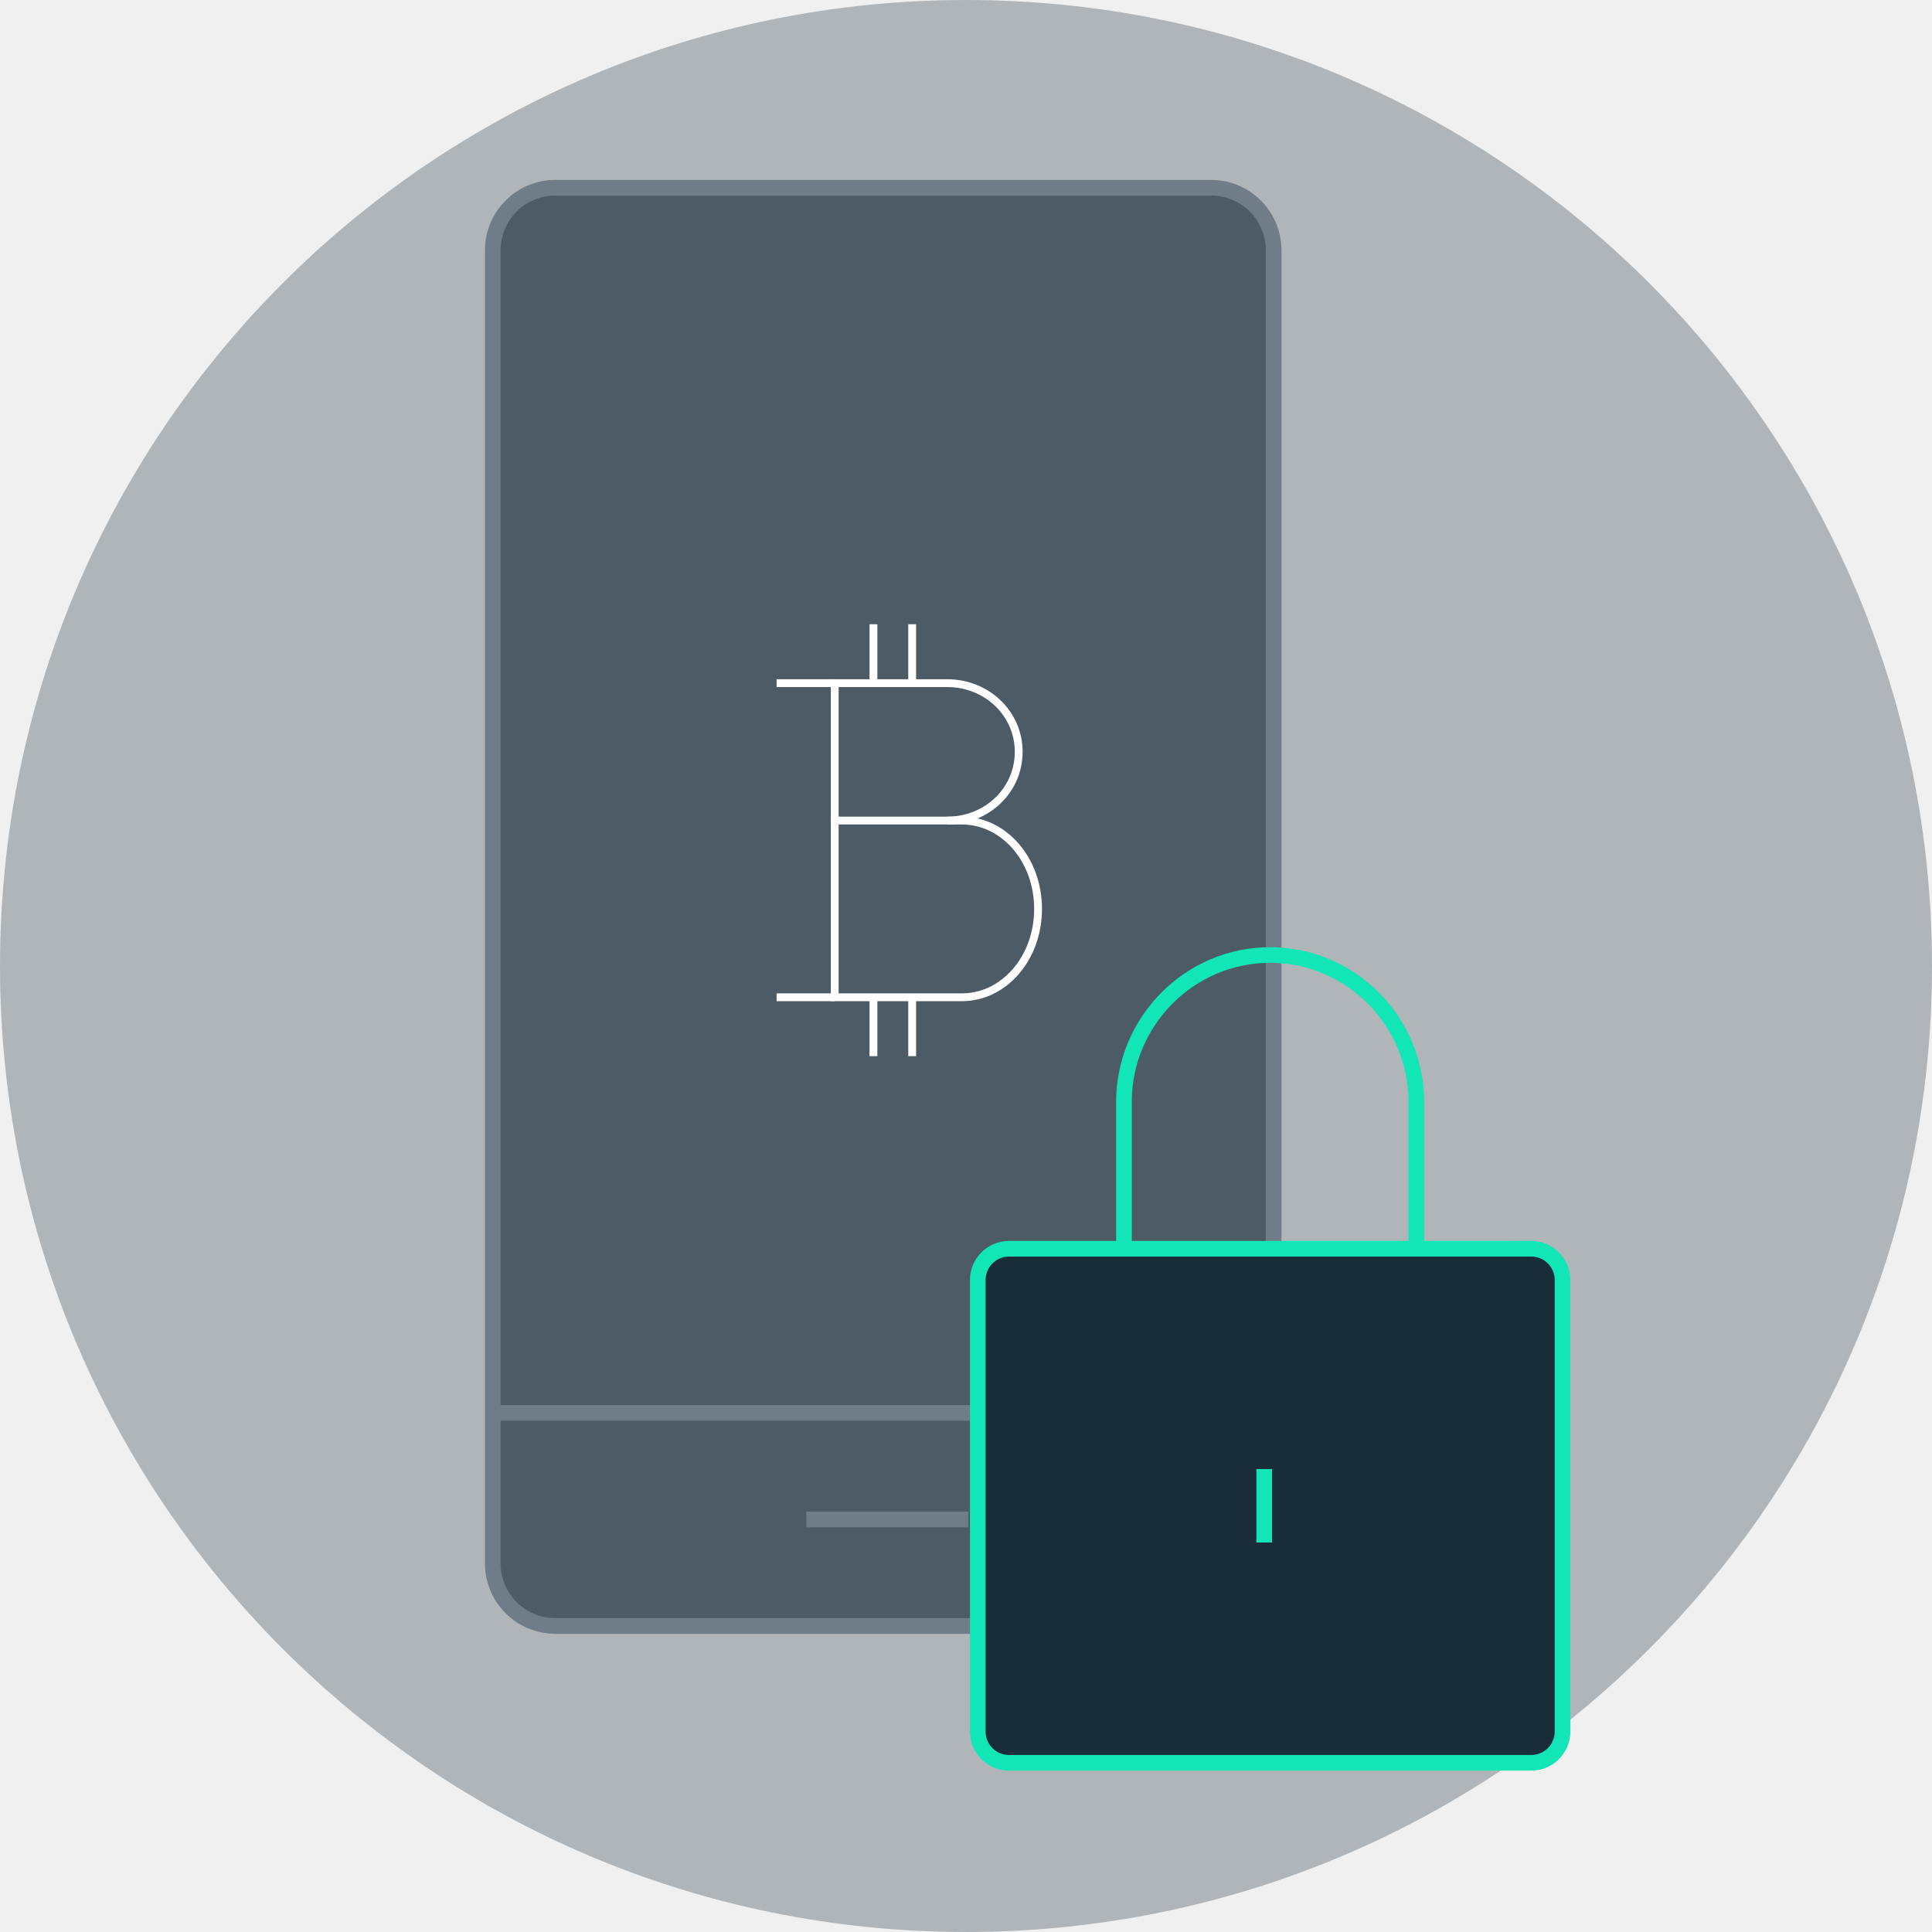
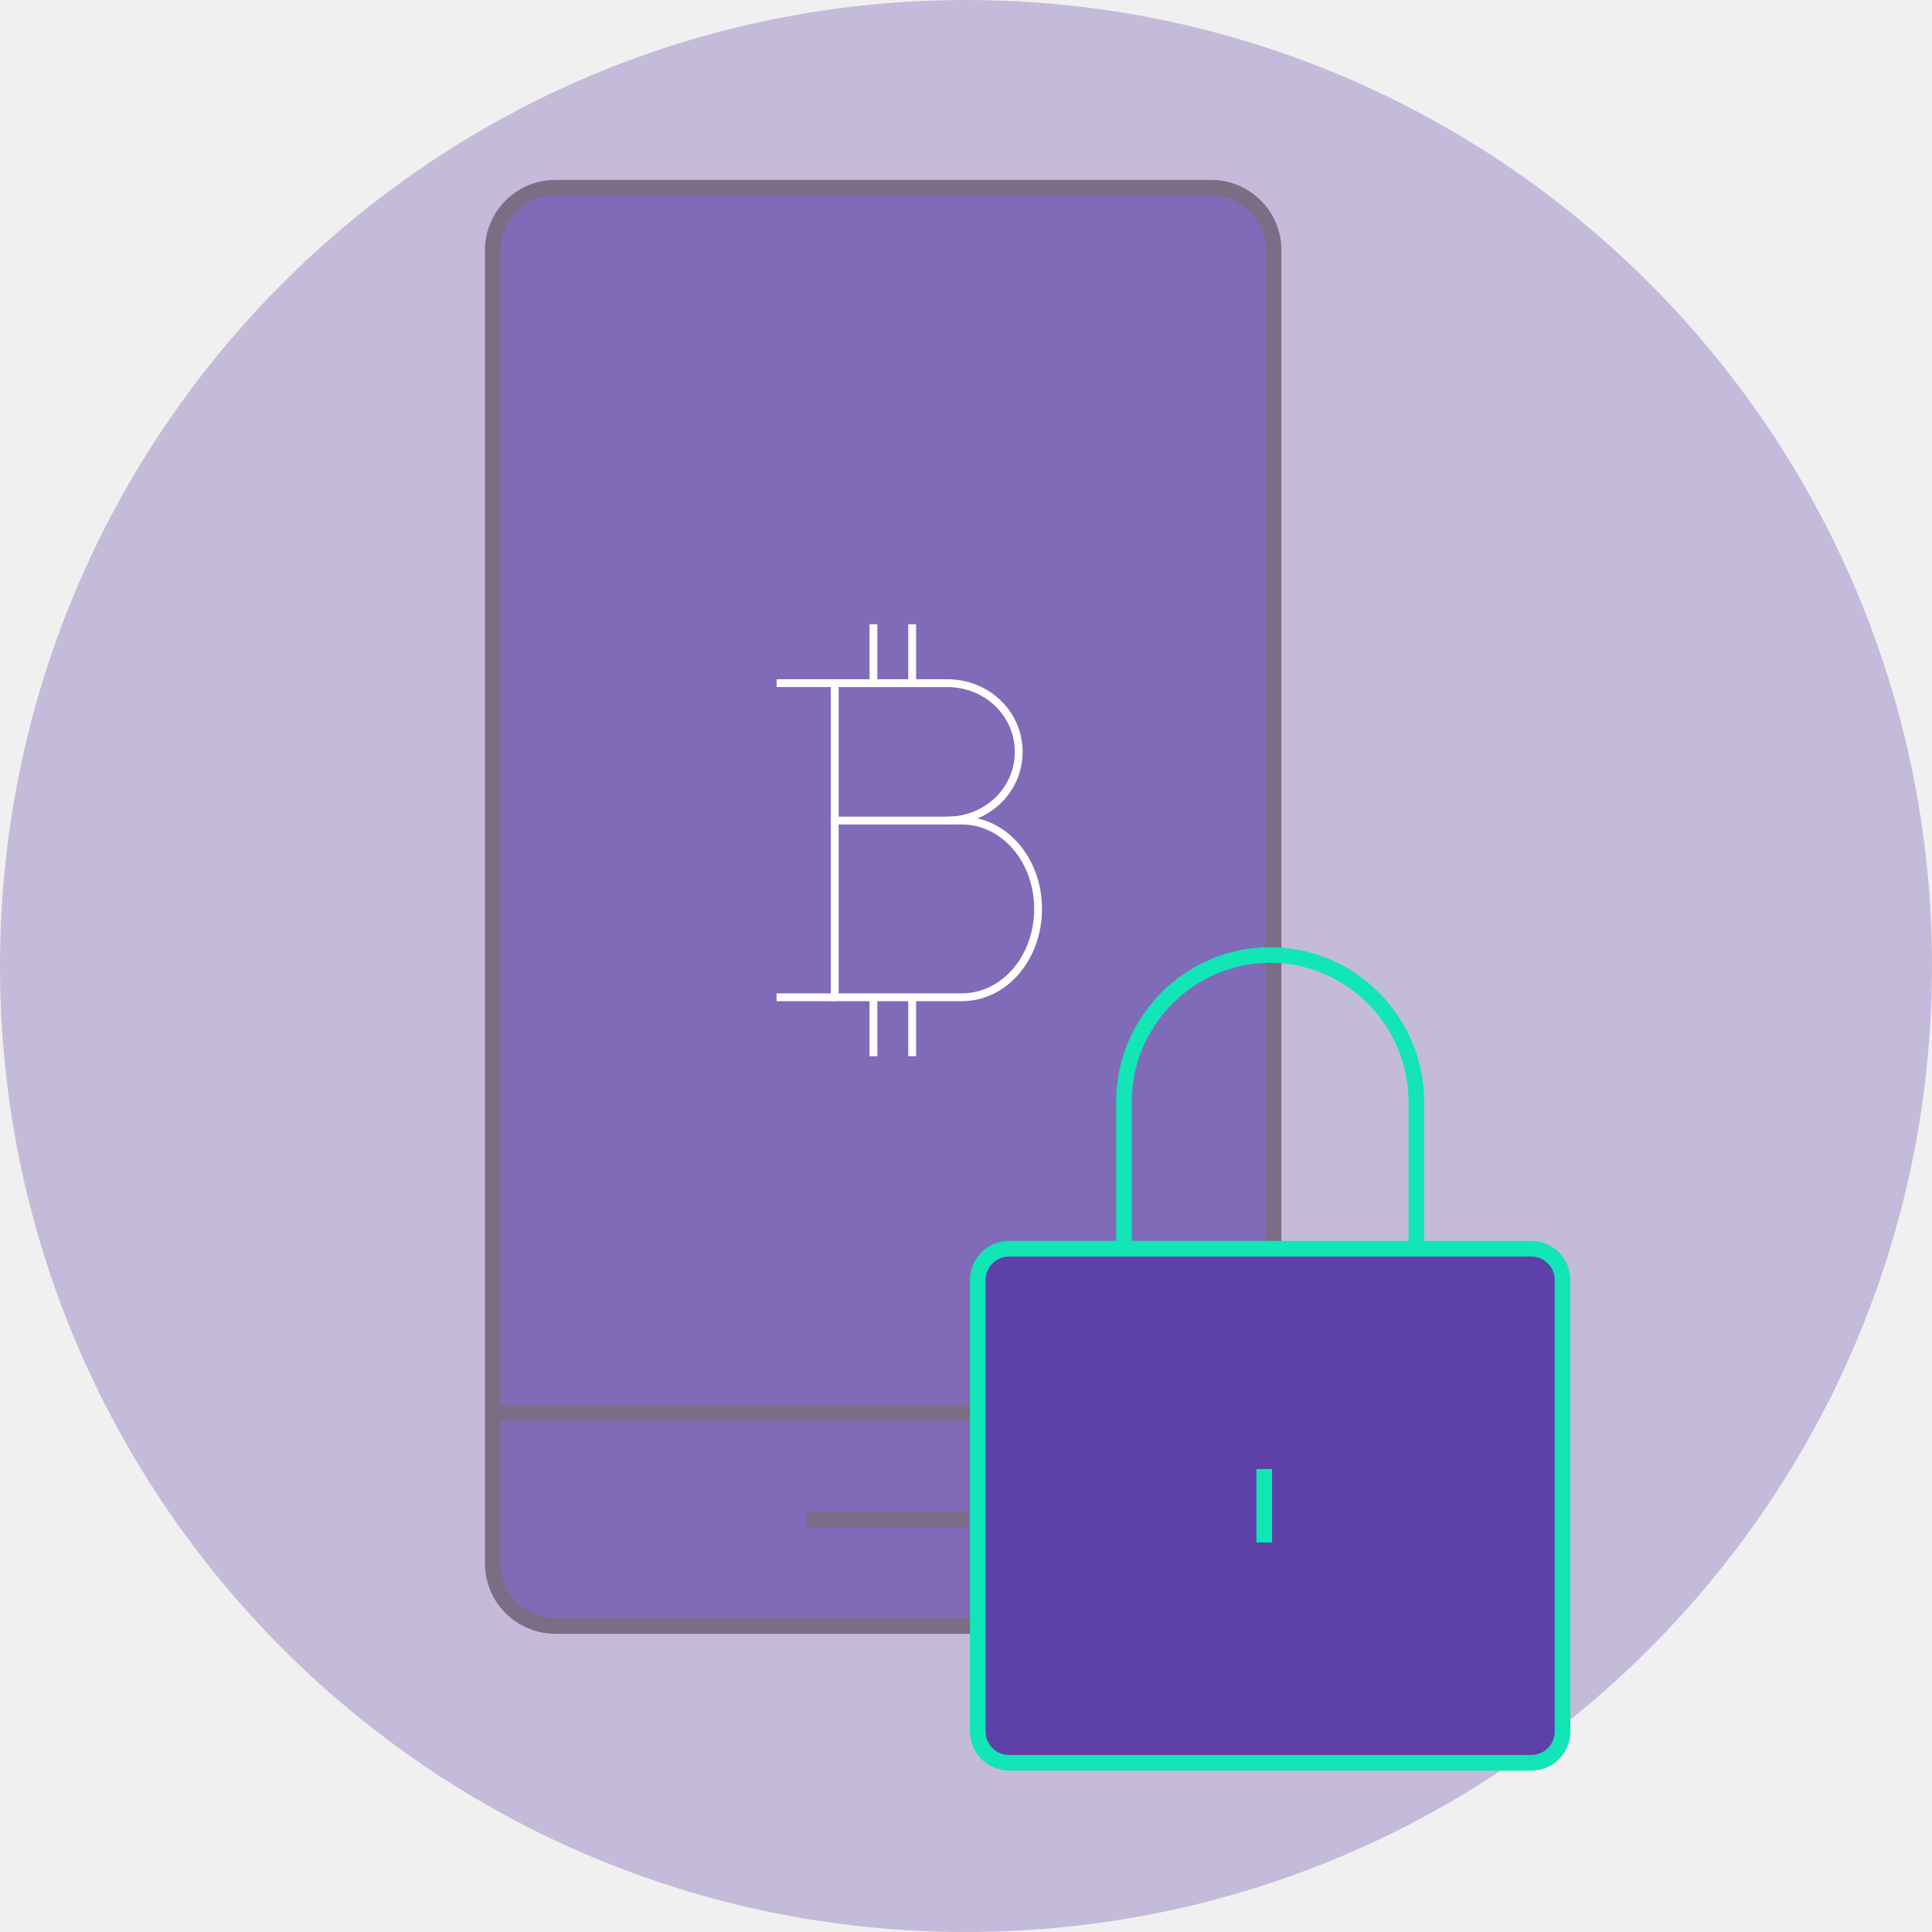
<svg xmlns="http://www.w3.org/2000/svg" width="247px" height="247px" viewBox="0 0 247 247" version="1.1">
  <defs>
    <linearGradient x1="50%" y1="0%" x2="50%" y2="89.467%" id="linearGradient-1">
-       <stop stop-color="#192C3A" offset="0%" />
-       <stop stop-color="#192C3A" offset="100%" />
+       <stop stop-color="#5D41A8" offset="0%" />
+       <stop stop-color="#5D41A8" offset="100%" />
    </linearGradient>
  </defs>
  <g id="Page-1" stroke="none" stroke-width="1" fill="none" fill-rule="evenodd">
    <g id="tour-control">
      <g id="Onboarding">
        <g id="0.2.3---Tour-3">
          <g id="bg-3">
            <path d="M123.5,247 C191.707,247 247,191.707 247,123.5 C247,55.293 191.707,1.42108547e-14 123.5,1.42108547e-14 C55.293,1.42108547e-14 1.42108547e-14,55.293 1.42108547e-14,123.5 C1.42108547e-14,191.707 55.293,247 123.5,247 Z" id="Oval-2" fill="url(#linearGradient-1)" fill-rule="nonzero" opacity="0.3" />
-             <rect id="Combined-Shape" stroke="#707D89" stroke-width="2" fill-opacity="0.65" fill="#192C3A" fill-rule="nonzero" x="63" y="24" width="99.831" height="183.875" rx="8" />
-             <path d="M63.52,180.635 L162.311,180.635" id="Line" stroke="#707D89" stroke-width="2" stroke-linecap="square" />
-             <path d="M104.076,194.255 L122.795,194.255" id="Line" stroke="#707D89" stroke-width="2" stroke-linecap="square" />
+             <rect id="Combined-Shape" stroke="#7C6D87" stroke-width="2" fill-opacity="0.65" fill="#5D41A8" fill-rule="nonzero" x="63" y="24" width="99.831" height="183.875" rx="8" />
+             <path d="M63.52,180.635 L162.311,180.635" id="Line" stroke="#7C6D87" stroke-width="2" stroke-linecap="square" />
+             <path d="M104.076,194.255 L122.795,194.255" id="Line" stroke="#7C6D87" stroke-width="2" stroke-linecap="square" />
            <g id="Group-4" transform="translate(98, 79)" stroke="#FFFFFF">
              <g id="top-up">
                <g id="shopping-48px-outline_bitcoin" transform="translate(0.666667, 0.180606)">
                  <g id="Group" transform="translate(0.619048, 0.627502)">
                    <path d="M12.381,0 L12.381,7.53" id="Shape" />
                    <path d="M17.333,0 L17.333,7.53" id="Shape" />
                    <path d="M12.381,47.69 L12.381,55.22" id="Shape" />
                    <path d="M17.333,47.69 L17.333,55.22" id="Shape" />
                    <path d="M0,47.69 L7.429,47.69" id="Shape-Copy" />
                    <path d="M0,7.53 L7.429,7.53" id="Shape-Copy-2" />
                    <path d="M7.429,25.1 L7.429,7.53 L21.804,7.53 C26.901,7.53 30.952,11.421 30.952,16.315 C30.952,21.21 26.901,25.1 21.804,25.1" id="Shape" />
                    <path d="M7.429,47.69 L7.429,25.1 L23.679,25.1 C29.095,25.1 33.429,30.12 33.429,36.395 C33.429,42.67 29.095,47.69 23.679,47.69 L7.429,47.69 Z" id="Shape" />
                  </g>
                </g>
              </g>
            </g>
            <g id="Group-3" transform="translate(125, 122)" stroke="#12E5B6" stroke-width="2">
-               <rect id="Rectangle-path" fill="#192C3A" fill-rule="nonzero" x="0.005" y="37.648" width="74.76" height="65.721" rx="4" />
+               <rect id="Rectangle-path" fill="#5D41A8" fill-rule="nonzero" x="0.005" y="37.648" width="74.76" height="65.721" rx="4" />
              <path d="M18.695,37.648 L18.695,18.871 C18.695,8.543 27.106,0.093 37.385,0.093 L37.385,0.093 C47.665,0.093 56.076,8.543 56.076,18.871 L56.076,37.648" id="Shape" />
              <path d="M36.63,65.815 L36.63,75.203" id="Shape" fill="#F9F9F9" fill-rule="nonzero" />
            </g>
          </g>
        </g>
      </g>
    </g>
  </g>
</svg>
